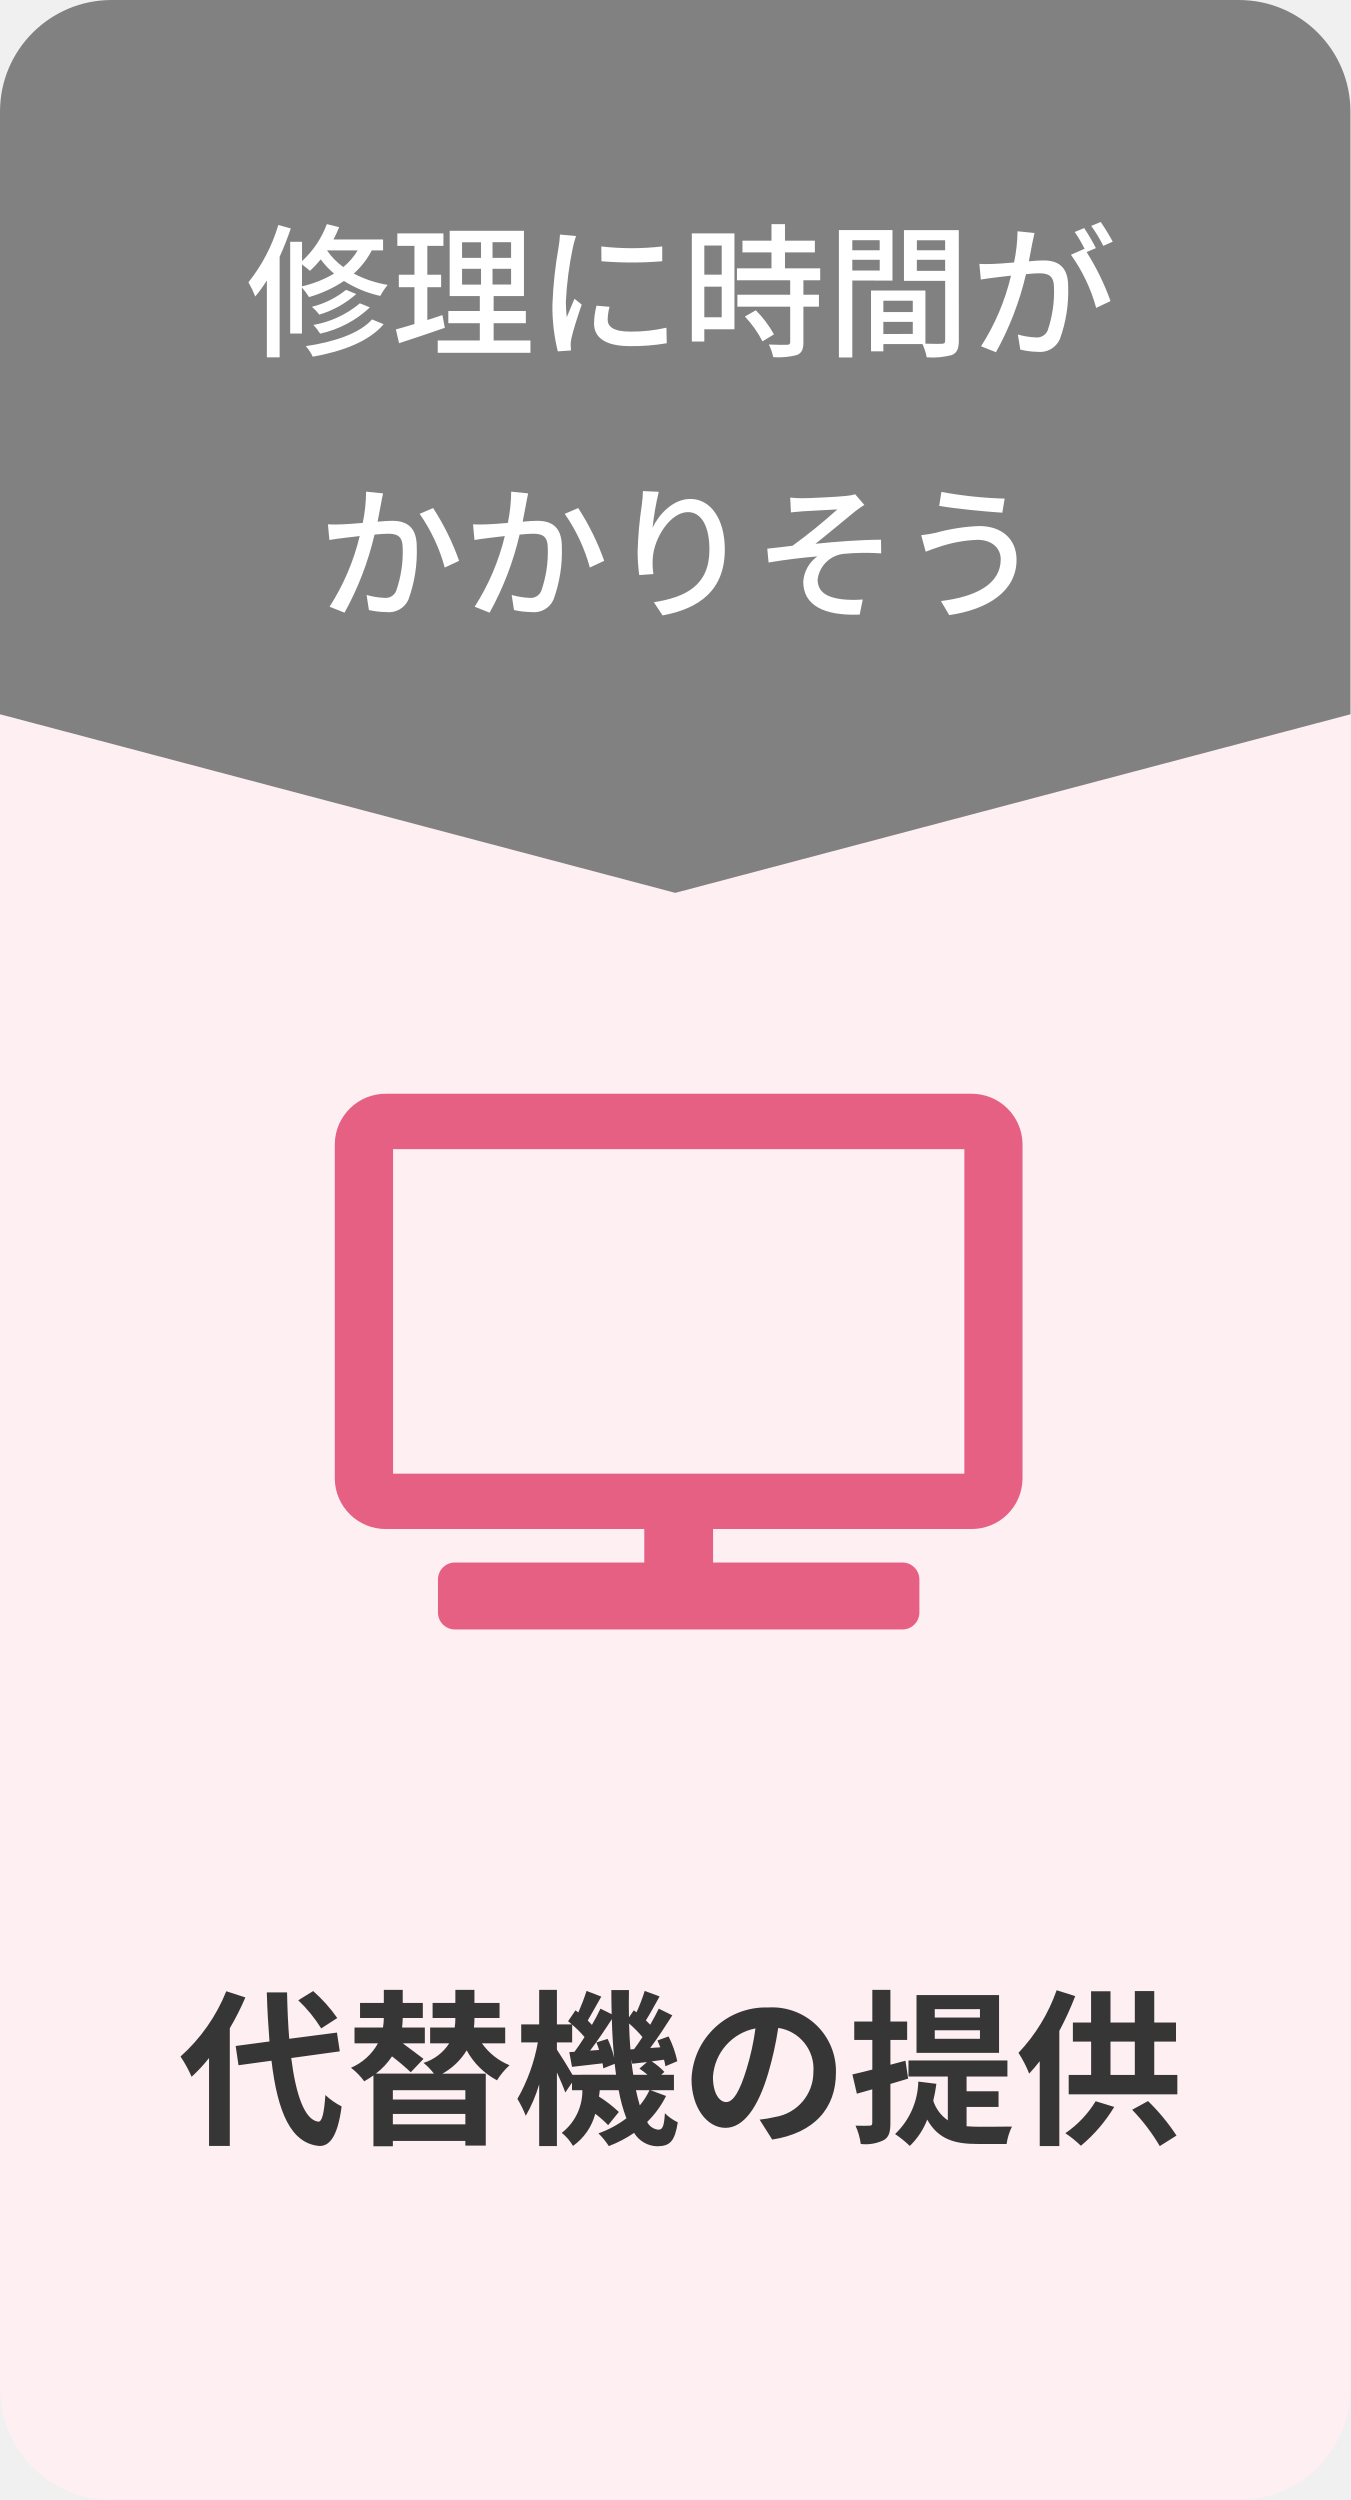
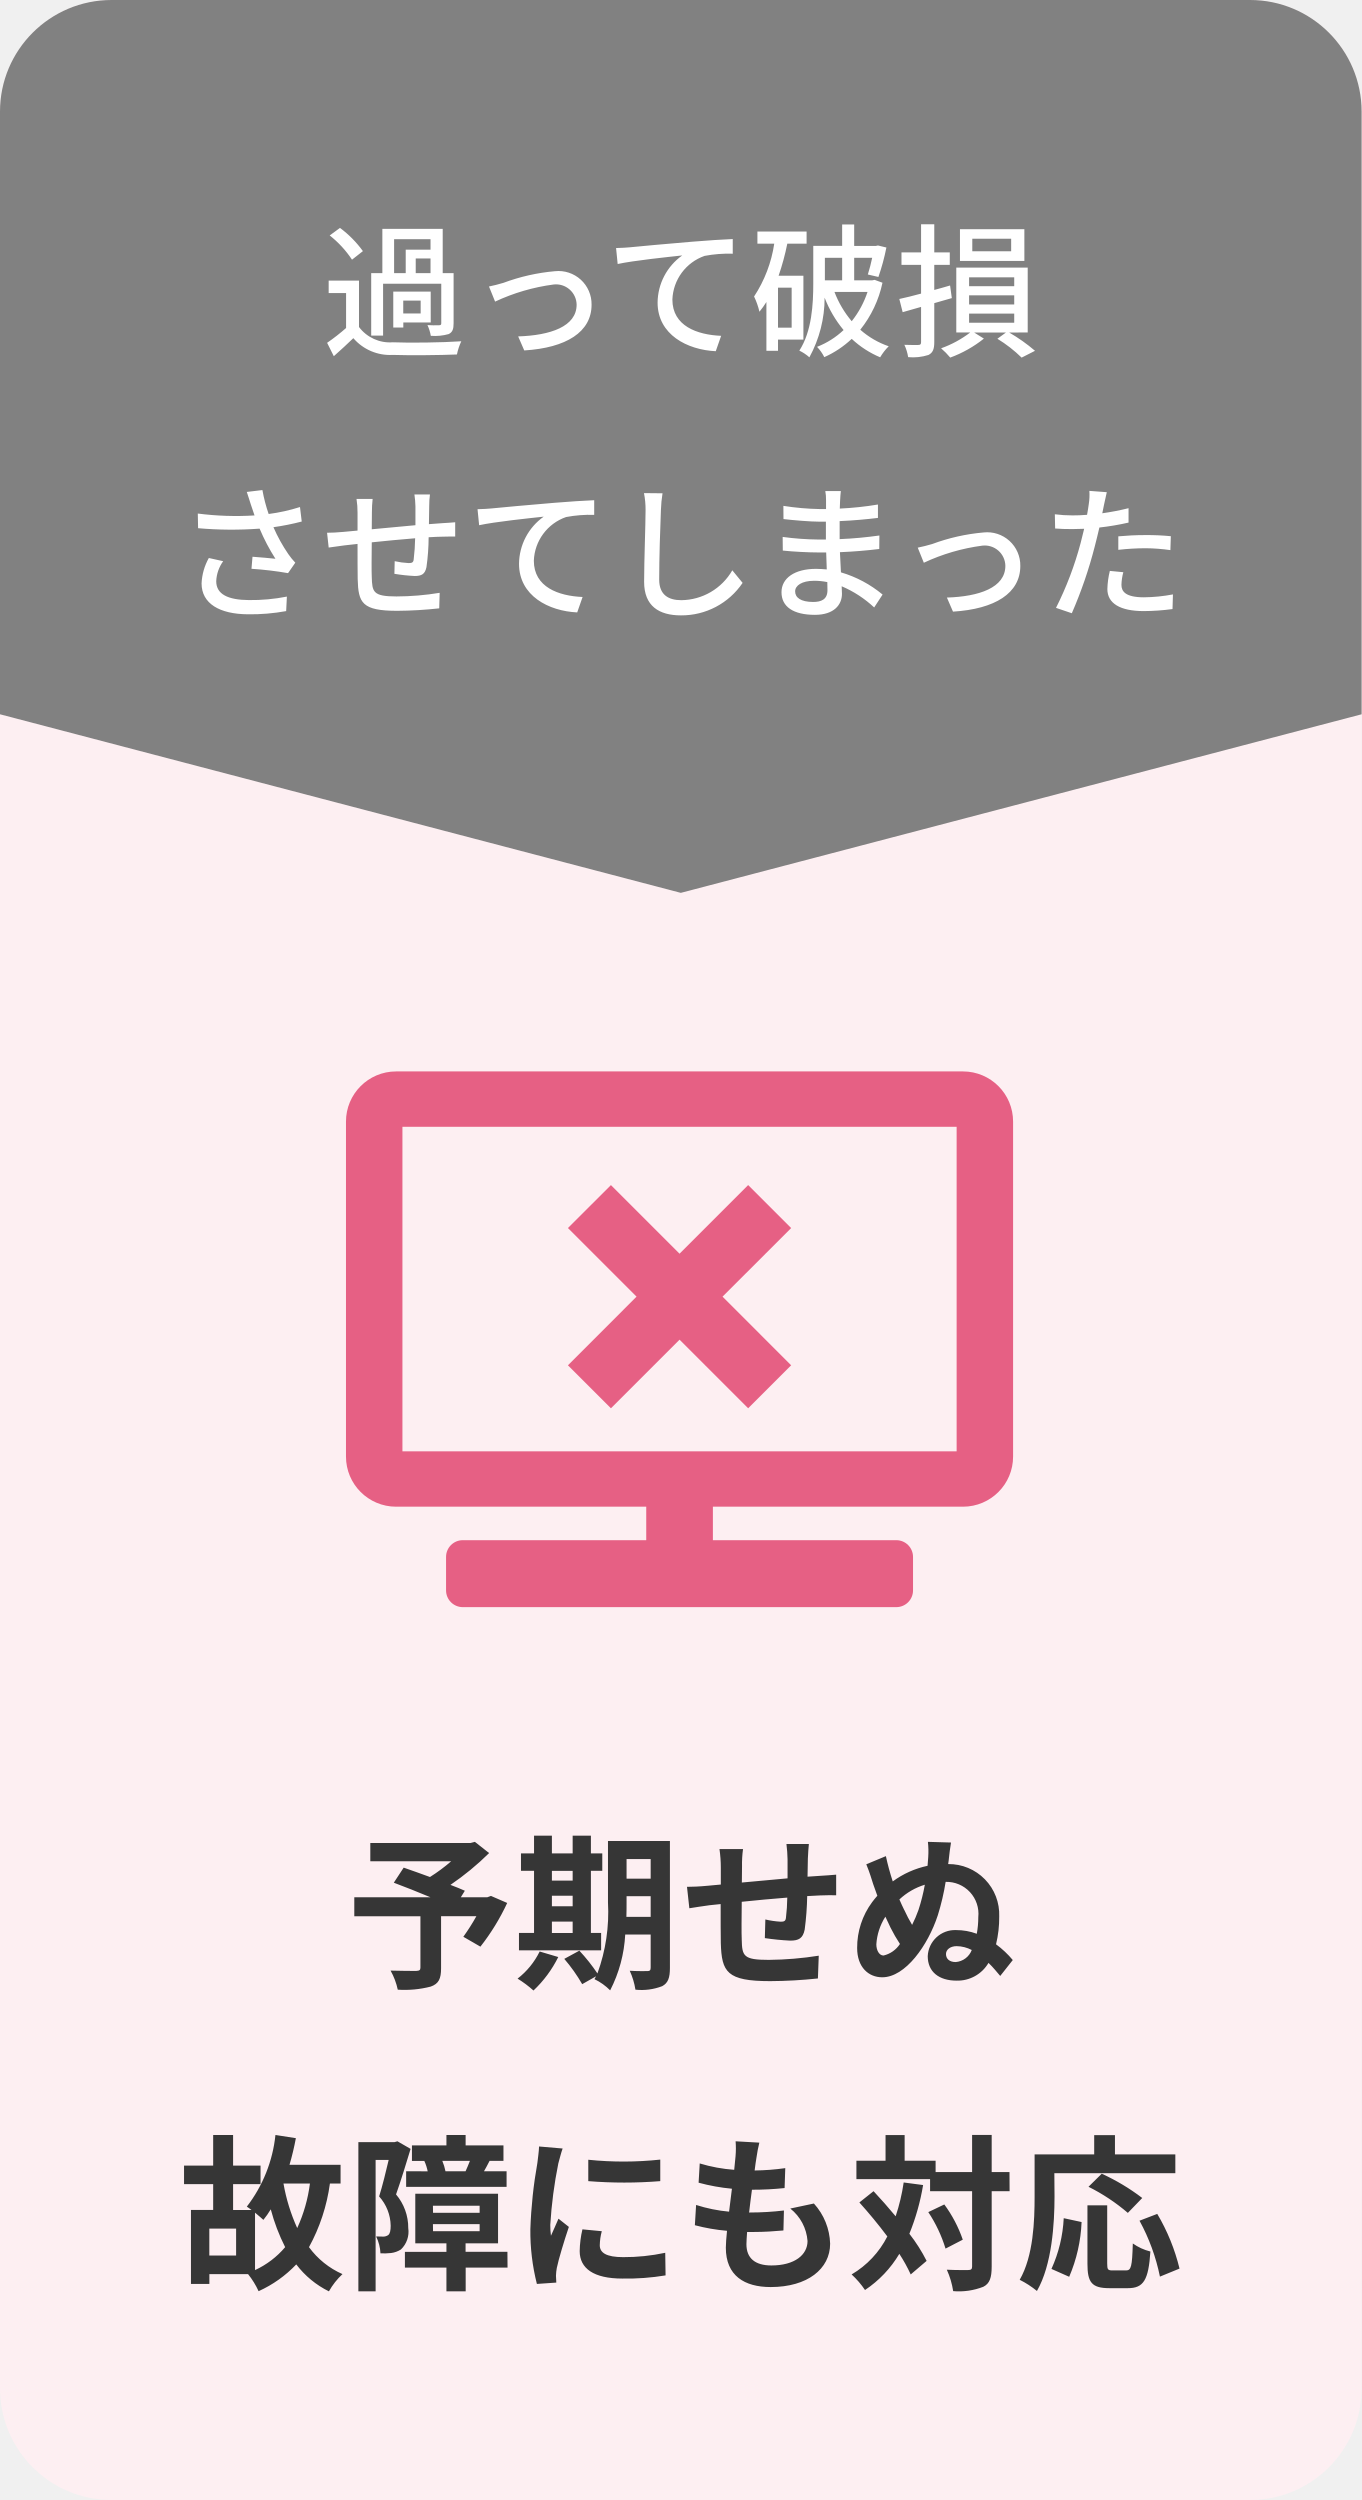
- <svg xmlns="http://www.w3.org/2000/svg" width="121" height="224" viewBox="0 0 121 224">
-   <g id="グループ_4439" data-name="グループ 4439" transform="translate(-233.038 -2344)">
-     <path id="パス_9086" data-name="パス 9086" d="M10,0H111a10,10,0,0,1,10,10V214a10,10,0,0,1-10,10H10A10,10,0,0,1,0,214V10A10,10,0,0,1,10,0Z" transform="translate(233.038 2344)" fill="#fdeff2" />
-     <path id="合体_50" data-name="合体 50" d="M3071.038-850v-54a10,10,0,0,1,10-10h101a10,10,0,0,1,10,10v54l-60.5,16Z" transform="translate(-2838 3258)" fill="#818181" />
-     <path id="パス_9087" data-name="パス 9087" d="M-36.062-10.842A15.107,15.107,0,0,1-38.74-5.707a9.472,9.472,0,0,1,.611,1.274,12.881,12.881,0,0,0,1.04-1.443v6.89h1.144V-7.995c.377-.832.715-1.69,1-2.535Zm2.119,3.536c.247.182.559.429.715.572a9.211,9.211,0,0,0,.962-1.027,7.266,7.266,0,0,0,1.2,1.274,10.136,10.136,0,0,1-2.873,1.144Zm4.992-1.261a5.653,5.653,0,0,1-1.287,1.495,6.016,6.016,0,0,1-1.456-1.482l.013-.013Zm2.275,0v-.975h-4.446a9.361,9.361,0,0,0,.507-1.105l-1.1-.273a8.48,8.48,0,0,1-2.223,3.315V-9.334H-35v8.216h1.053V-5.239a5.591,5.591,0,0,1,.637.858,11.349,11.349,0,0,0,3.133-1.443,10.144,10.144,0,0,0,3.25,1.339,5.7,5.7,0,0,1,.663-.988A10.077,10.077,0,0,1-29.3-6.487a7.265,7.265,0,0,0,1.612-2.08Zm-2.08,4.745a8.861,8.861,0,0,1-4.16,1.937,4.789,4.789,0,0,1,.6.78,9.464,9.464,0,0,0,4.459-2.353Zm-1.235-1.209A7.9,7.9,0,0,1-33.059-3.51a4.179,4.179,0,0,1,.663.7,8.675,8.675,0,0,0,3.315-1.846Zm2.327,2.652C-28.8-1.105-31.1-.351-33.6.013a3.989,3.989,0,0,1,.624.949C-30.29.481-27.924-.416-26.624-1.95Zm6.305-.39c-.442.156-.91.3-1.352.442V-5.265h1.235V-6.383h-1.235V-8.97h1.443v-1.118H-25.4V-8.97h1.534v2.587h-1.4v1.118h1.4v3.3c-.624.195-1.2.351-1.664.481l.286,1.235c1.17-.377,2.678-.884,4.1-1.378ZM-19.6-6.916h1.7V-5.5h-1.7Zm0-2.379h1.7v1.4h-1.7Zm4.394,1.4h-1.664V-9.3h1.664Zm0,2.392h-1.664V-6.916h1.664ZM-16.77-.494V-2.041h2.886V-3.133H-16.77V-4.472h2.717v-5.85h-6.656v5.85h2.7v1.339h-2.821v1.092h2.821V-.494h-3.77V.611h8.307V-.494Zm9.646-8.424.013,1.326a33.132,33.132,0,0,0,5.447,0V-8.918A23.956,23.956,0,0,1-7.124-8.918Zm.741,5.408-1.17-.1a6.584,6.584,0,0,0-.221,1.6C-7.774-.754-6.76.013-4.55.013a17.836,17.836,0,0,0,3.289-.26l-.026-1.391a13.96,13.96,0,0,1-3.237.351c-1.573,0-2.028-.481-2.028-1.066A4.516,4.516,0,0,1-6.383-3.51Zm-3-6.344-1.443-.13a9.45,9.45,0,0,1-.117,1.079,37.515,37.515,0,0,0-.559,5.187,16.52,16.52,0,0,0,.481,4.2L-9.841.4c-.013-.156-.026-.351-.026-.481a2.541,2.541,0,0,1,.065-.6c.13-.65.585-2.041.923-3.029l-.65-.52c-.208.481-.468,1.118-.689,1.651A12.827,12.827,0,0,1-10.3-3.965a31.177,31.177,0,0,1,.637-4.9A9.323,9.323,0,0,1-9.386-9.854ZM3.666-9v2.613H2.106V-9ZM2.106-2.574V-5.317h1.56v2.743Zm2.7-7.514H.988V-.4H2.106V-1.5h2.7Zm.936,7.449A9.643,9.643,0,0,1,7.319-.416L8.346-1.04A9.574,9.574,0,0,0,6.721-3.2Zm6.747-3.25V-6.955H9.334v-1.43h2.678V-9.438H9.334V-10.92H8.125v1.482h-2.6v1.053h2.6v1.43H5.031v1.066H9.8v1.3H5.07v1.066H9.8V-.351c0,.182-.065.234-.273.247s-.91,0-1.638-.026A4.5,4.5,0,0,1,8.281,1,6.392,6.392,0,0,0,10.413.806c.429-.182.572-.507.572-1.131v-3.2h1.391V-4.589H10.985v-1.3Zm5.33-3.588v.9H15.366v-.9ZM15.366-6.76v-.962h2.457v.962Zm3.6.9v-4.524h-4.8V1.027h1.2v-6.89Zm2.184-.871v-.988h2.535v.988Zm2.535-2.743v.9H21.151v-.9Zm-5.538,8.4V-2.158h2.639v1.079Zm2.639-2.977v1.014H18.148V-4.056Zm4.121-6.331H19.994v4.55h3.692V-.494c0,.221-.065.286-.3.3-.208,0-.832.013-1.469-.013V-4.966H17.043V.481h1.105v-.65h3.51a5.415,5.415,0,0,1,.377,1.183A6.581,6.581,0,0,0,24.3.806c.468-.208.611-.6.611-1.287Zm6.786.26-1.521-.156a14.6,14.6,0,0,1-.312,2.795c-.728.065-1.43.117-1.846.13-.442.013-.832.026-1.261,0l.13,1.4c.351-.065.962-.143,1.287-.182.3-.039.832-.1,1.417-.169A20.275,20.275,0,0,1,26.9.026l1.339.533a27.144,27.144,0,0,0,2.691-6.994c.481-.052.91-.078,1.183-.078.819,0,1.326.2,1.326,1.313a10.715,10.715,0,0,1-.572,3.822A1.044,1.044,0,0,1,31.8-.767a6.866,6.866,0,0,1-1.6-.26L30.42.325a7.19,7.19,0,0,0,1.547.2,1.942,1.942,0,0,0,2-1.144,12.587,12.587,0,0,0,.741-4.719c0-1.82-.962-2.327-2.21-2.327-.3,0-.78.026-1.313.078.117-.611.234-1.235.312-1.638C31.564-9.516,31.629-9.854,31.694-10.127Zm5.928-.988-.845.351A13.125,13.125,0,0,1,37.856-8.97l.845-.377A20.172,20.172,0,0,0,37.622-11.115Zm-1.482.546-.845.351a11.779,11.779,0,0,1,.923,1.586c-.013-.026-.039-.052-.052-.078l-1.209.533a15,15,0,0,1,2.262,4.758l1.287-.611a22.741,22.741,0,0,0-2.145-4.394l.832-.351A19.044,19.044,0,0,0,36.14-10.569ZM-26.676,13.208l-1.521-.156a14.53,14.53,0,0,1-.3,2.8c-.741.065-1.443.117-1.859.13-.442.013-.819.026-1.261,0l.13,1.4c.364-.065.962-.143,1.287-.182.3-.039.832-.1,1.43-.169a20.631,20.631,0,0,1-2.7,6.331l1.339.533A27.144,27.144,0,0,0-27.443,16.9c.494-.052.923-.078,1.2-.078.819,0,1.326.195,1.326,1.313a10.566,10.566,0,0,1-.585,3.809,1.019,1.019,0,0,1-1.066.624,6.77,6.77,0,0,1-1.586-.26l.208,1.352a7.31,7.31,0,0,0,1.547.182,1.913,1.913,0,0,0,2-1.131,12.587,12.587,0,0,0,.741-4.719c0-1.82-.949-2.327-2.21-2.327-.3,0-.767.026-1.3.078.117-.611.234-1.235.312-1.638C-26.806,13.819-26.741,13.481-26.676,13.208Zm4.485,1.313-1.209.52a15.515,15.515,0,0,1,2.249,4.81l1.287-.6A22.515,22.515,0,0,0-22.191,14.521Zm8.515-1.313-1.521-.156a14.53,14.53,0,0,1-.3,2.8c-.741.065-1.443.117-1.859.13-.442.013-.819.026-1.261,0l.13,1.4c.364-.065.962-.143,1.287-.182.3-.039.832-.1,1.43-.169a20.631,20.631,0,0,1-2.7,6.331l1.339.533A27.144,27.144,0,0,0-14.443,16.9c.494-.052.923-.078,1.2-.078.819,0,1.326.195,1.326,1.313a10.566,10.566,0,0,1-.585,3.809,1.019,1.019,0,0,1-1.066.624,6.77,6.77,0,0,1-1.586-.26l.208,1.352a7.31,7.31,0,0,0,1.547.182,1.913,1.913,0,0,0,2-1.131,12.587,12.587,0,0,0,.741-4.719c0-1.82-.949-2.327-2.21-2.327-.3,0-.767.026-1.3.078.117-.611.234-1.235.312-1.638C-13.806,13.819-13.741,13.481-13.676,13.208Zm4.485,1.313-1.209.52a15.515,15.515,0,0,1,2.249,4.81l1.287-.6A22.515,22.515,0,0,0-9.191,14.521Zm7.215-1.456L-3.393,13a11.29,11.29,0,0,1-.1,1.235,34.3,34.3,0,0,0-.377,4.186,16.341,16.341,0,0,0,.143,2.106l1.274-.091a6.02,6.02,0,0,1-.052-1.495c.117-1.716,1.56-4.056,3.146-4.056,1.235,0,1.924,1.326,1.924,3.354,0,3.224-2.132,4.277-4.979,4.719l.78,1.183c3.315-.611,5.577-2.275,5.577-5.9,0-2.8-1.313-4.537-3.081-4.537-1.573,0-2.821,1.391-3.393,2.574A25.16,25.16,0,0,1-1.976,13.065Zm11.778.52.065,1.326c.338-.026.741-.078,1.079-.1.546-.039,2.522-.13,3.081-.169A49.3,49.3,0,0,1,10.01,17.9c-.663.078-1.56.195-2.262.26L7.865,19.4c1.456-.247,3.068-.442,4.368-.546a3.019,3.019,0,0,0-1.261,2.275c0,2.08,1.82,3.068,5.057,2.938l.273-1.352a9.551,9.551,0,0,1-1.911-.026c-1.183-.156-2.132-.572-2.132-1.768a2.64,2.64,0,0,1,2.366-2.3,20.963,20.963,0,0,1,3.328-.039l-.013-1.222c-1.742,0-4,.169-5.876.364.975-.767,2.6-2.132,3.549-2.9a8.11,8.11,0,0,1,.832-.585l-.819-.949a4.433,4.433,0,0,1-.793.143c-.767.091-3.341.208-3.9.208A10.33,10.33,0,0,1,9.8,13.585ZM28.665,19.11c0,2.2-2.171,3.354-5.356,3.744l.741,1.261c3.484-.507,6.032-2.158,6.032-4.953,0-1.937-1.4-3.029-3.341-3.029a16.939,16.939,0,0,0-3.913.611,11.509,11.509,0,0,1-1.287.208l.4,1.482c.338-.13.767-.3,1.157-.416a12.012,12.012,0,0,1,3.484-.65C27.872,17.368,28.665,18.109,28.665,19.11Zm-5.317-6.032-.195,1.248c1.482.26,4.186.52,5.655.611l.208-1.261A36.874,36.874,0,0,1,23.348,13.078Z" transform="translate(294.038 2375)" fill="#fff" />
-     <path id="パス_9088" data-name="パス 9088" d="M14.22-10.185A13.549,13.549,0,0,0,12.06-12.6l-1.335.825a12.762,12.762,0,0,1,2.055,2.52Zm-9.945-2.4a15.679,15.679,0,0,1-4.1,5.85A11.456,11.456,0,0,1,1.17-4.92,14.134,14.134,0,0,0,2.73-6.6V1.275H4.59V-9.27a23.832,23.832,0,0,0,1.395-2.76ZM14.445-7.2,14.19-8.88l-4.275.555C9.81-9.6,9.75-11.01,9.72-12.48H7.905c.045,1.575.135,3.045.24,4.395l-3.03.405L5.37-5.955,8.325-6.36c.54,4.575,1.725,7.4,4.26,7.635.84.045,1.65-.645,2.025-3.54a6.137,6.137,0,0,1-1.455-1.02c-.12,1.665-.3,2.415-.645,2.385-1.2-.15-2-2.37-2.415-5.7Zm11.25,4.32H19.2v-.84h6.495ZM19.2-.66v-.93h6.495v.93ZM29.265-7.92V-9.33h-2.8a7,7,0,0,0,.045-.78v-.075h2.25v-1.35h-2.25v-1.17H24.8v1.17h-2.04v1.35H24.8v.045a5.158,5.158,0,0,1-.06.81h-2.2v1.41h1.71a4.206,4.206,0,0,1-2.3,1.755,5.681,5.681,0,0,1,.93.96h-5.2A6.345,6.345,0,0,0,19.125-6.75a21.853,21.853,0,0,1,1.68,1.425l1.14-1.2c-.435-.345-1.2-.9-1.86-1.395h1.98V-9.33h-2.04a8.483,8.483,0,0,0,.06-.855h1.8v-1.35h-1.8v-1.17H18.39v1.17H16.26v1.35h2.13a5.821,5.821,0,0,1-.075.855h-2.55v1.41h2.1A5,5,0,0,1,15.45-5.73a6.024,6.024,0,0,1,1.185,1.215c.285-.165.57-.345.825-.525V1.305H19.2V.825h6.495v.42h1.83V-5.2H23.64A5.841,5.841,0,0,0,25.815-7.29,6.59,6.59,0,0,0,28.53-4.605a6.487,6.487,0,0,1,1.125-1.35A5.622,5.622,0,0,1,27.18-7.92Zm12.93,4.2a6.2,6.2,0,0,1-.87,1.365c-.12-.405-.24-.87-.345-1.365Zm-6.9-1.38c-.36-.63-1.08-1.785-1.395-2.25V-8h1.365v-1.59a9.681,9.681,0,0,1,1.11,1.11c-.3.48-.615.93-.9,1.32l-.465.03.24,1.32c.84-.09,1.77-.21,2.745-.315.03.165.045.315.06.45l1.02-.405c.045.33.09.66.12.975ZM37.44-8a7.076,7.076,0,0,1,.24.675l-.81.06c.645-.84,1.35-1.89,1.95-2.82.03,1.2.1,2.355.21,3.45a8.941,8.941,0,0,0-.585-1.68Zm3.045.63c-.06-.75-.1-1.515-.12-2.325a10.142,10.142,0,0,1,1.2,1.215c-.255.39-.51.765-.75,1.08ZM40.74-5.1c-.075-.45-.135-.915-.18-1.41l.09.42c.42-.045.855-.105,1.32-.15l-.675.585a8.374,8.374,0,0,1,.72.555Zm1.545,1.38h2.1V-5.1h-1.14l.285-.255A5.863,5.863,0,0,0,42.39-6.3l1.11-.15a5.824,5.824,0,0,1,.12.585l1.065-.45a9.192,9.192,0,0,0-.78-2.22l-1,.36c.09.2.18.405.255.615l-.9.06c.66-.885,1.38-1.98,1.98-2.925l-1.215-.6c-.21.435-.48.945-.765,1.44l-.39-.39c.375-.585.81-1.395,1.23-2.145l-1.335-.495a15.544,15.544,0,0,1-.735,1.92l-.24-.18-.435.63c-.015-.8-.015-1.6,0-2.445H38.775c0,.735.015,1.455.03,2.16L37.8-11.025c-.21.45-.465.945-.765,1.455-.1-.12-.24-.255-.375-.39.36-.6.8-1.425,1.215-2.145l-1.32-.51a19.95,19.95,0,0,1-.735,1.935l-.255-.195L34.9-9.9c.105.09.225.18.33.285H33.9v-3.09H32.31v3.09H30.7V-8H32.19A15.772,15.772,0,0,1,30.36-2.94a10.169,10.169,0,0,1,.75,1.515,12.835,12.835,0,0,0,1.2-2.82V1.29H33.9v-6.6c.3.66.6,1.35.75,1.8l.6-.885v.675h.93A4.777,4.777,0,0,1,34.335.105a4.132,4.132,0,0,1,1.005,1.17,5.127,5.127,0,0,0,1.995-2.88A9.479,9.479,0,0,1,38.49-.585l.96-1.185a11.955,11.955,0,0,0-1.785-1.38c.03-.18.06-.375.075-.57h1.695a13.8,13.8,0,0,0,.69,2.52A9.3,9.3,0,0,1,37.62.15a6.59,6.59,0,0,1,.93,1.14A10.829,10.829,0,0,0,40.815.105a2.474,2.474,0,0,0,2.055,1.2c1.17,0,1.59-.45,1.86-2.145a4.272,4.272,0,0,1-1.155-.81C43.5-.465,43.365-.18,42.99-.18a1.261,1.261,0,0,1-1.005-.69A8.659,8.659,0,0,0,43.68-3.2ZM58.9-5.28a5.712,5.712,0,0,0-6.06-5.85A6.665,6.665,0,0,0,45.96-4.71c0,2.535,1.38,4.365,3.045,4.365,1.635,0,2.925-1.86,3.825-4.89a30.335,30.335,0,0,0,.9-4.065,3.708,3.708,0,0,1,3.15,3.96,4.071,4.071,0,0,1-3.42,4.02,11.537,11.537,0,0,1-1.4.24L53.19.705C56.97.12,58.9-2.115,58.9-5.28ZM47.88-4.905a4.722,4.722,0,0,1,3.81-4.35,22.515,22.515,0,0,1-.795,3.63c-.615,2.025-1.2,2.97-1.83,2.97C48.48-2.655,47.88-3.39,47.88-4.905ZM71.805-10.23h-4.05v-.75h4.05Zm0,1.905h-4.05V-9.09h4.05Zm1.71-3.915H66.12v5.175h7.395ZM65.37-4.755,65.13-6.36,63.78-6V-8.22h1.5V-9.87h-1.5v-2.835H62.16V-9.87H60.54v1.65h1.62v2.655c-.675.165-1.275.33-1.785.435l.4,1.725c.435-.12.885-.255,1.38-.39v3c0,.2-.075.255-.255.255-.18.015-.69.015-1.245,0A5.864,5.864,0,0,1,61.125,1.1,3.7,3.7,0,0,0,63.195.75c.45-.27.585-.7.585-1.53v-3.5ZM70.605-2.22H73.47v-1.4H70.605v-1.32h3.66v-1.44H65.4v1.44h3.525V-1.02A3.367,3.367,0,0,1,67.62-2.775,13.634,13.634,0,0,0,67.9-4.29l-1.62-.2A6.693,6.693,0,0,1,64.2.21a10.241,10.241,0,0,1,1.32,1.065A6.6,6.6,0,0,0,67.08-1.08C68.1.735,69.615,1.1,71.58,1.1h2.61a5.258,5.258,0,0,1,.48-1.56c-.645.015-2.5.015-3.015.015-.375,0-.705-.015-1.05-.045Zm8.07-10.455a15.684,15.684,0,0,1-3.42,5.61,10.44,10.44,0,0,1,.96,1.86c.315-.345.63-.705.945-1.11V1.29h1.755V-9.03a27.51,27.51,0,0,0,1.425-3.12ZM82.17-2.73A9.323,9.323,0,0,1,79.455.135,9.958,9.958,0,0,1,80.85,1.26a13.844,13.844,0,0,0,2.985-3.48Zm3.27.765A17.157,17.157,0,0,1,87.915,1.29l1.5-.945a18.573,18.573,0,0,0-2.55-3.09ZM83.5-8.07H85.68v2.985H83.5ZM87.42-5.085V-8.07h1.95V-9.78H87.42V-12.6H85.68v2.82H83.5v-2.805h-1.74V-9.78H80.13v1.71h1.635v2.985h-2.01v1.74H89.49v-1.74Z" transform="translate(249.038 2535)" fill="#363636" />
-     <path id="パス_8545" data-name="パス 8545" d="M98.882,53.848H46.5a4.561,4.561,0,0,0-4.62,4.5v30a4.56,4.56,0,0,0,4.62,4.5H69.611v3H52.667a1.521,1.521,0,0,0-1.542,1.5v3a1.521,1.521,0,0,0,1.542,1.5H92.72a1.521,1.521,0,0,0,1.54-1.5v-3a1.521,1.521,0,0,0-1.54-1.5H75.774v-3H98.882a4.56,4.56,0,0,0,4.62-4.5v-30a4.561,4.561,0,0,0-4.62-4.5m-.594,34.04H47.1V58.809h51.19Z" transform="translate(221.155 2388.152)" fill="#e66084" />
+ <svg xmlns="http://www.w3.org/2000/svg" width="122" height="224" viewBox="0 0 122 224">
+   <g id="グループ_4438" data-name="グループ 4438" transform="translate(-233 -2344)">
+     <path id="パス_9089" data-name="パス 9089" d="M10,0H112a10,10,0,0,1,10,10V214a10,10,0,0,1-10,10H10A10,10,0,0,1,0,214V10A10,10,0,0,1,10,0Z" transform="translate(233 2344)" fill="#fdeff2" />
+     <path id="合体_51" data-name="合体 51" d="M2940-850v-54a10,10,0,0,1,10-10h102a10,10,0,0,1,10,10v54l-61,16Z" transform="translate(-2707 3258)" fill="#818181" />
+     <path id="パス_9090" data-name="パス 9090" d="M-25.688-9.568h3.263v.936h-2.223v2.106h-1.04Zm3.263,3.042h-1.326V-7.839h1.326Zm-4.251.949h5.213v3.549c0,.117-.052.169-.182.169A10,10,0,0,1-22.7-1.872a3.744,3.744,0,0,1,.3.962,4.581,4.581,0,0,0,1.6-.156c.351-.169.442-.455.442-.962v-4.5h-.975v-3.965h-5.408v3.965h-1v5.6h1.066Zm3.367,2.665h-1.56V-4.069h1.56Zm.9-1.963h-3.354v3.224h.9v-.455h2.457ZM-28.483-8.5a9.664,9.664,0,0,0-2.054-2.08l-.923.676a9.282,9.282,0,0,1,2,2.171Zm-.351,2.639h-2.717v1.118h1.56v3.133a17.926,17.926,0,0,1-1.7,1.326l.6,1.2C-30.459.351-29.887-.169-29.341-.7a4.332,4.332,0,0,0,3.523,1.5c1.508.052,4.264.026,5.759-.039a5.264,5.264,0,0,1,.39-1.183c-1.651.117-4.667.156-6.136.091A3.459,3.459,0,0,1-28.834-1.7Zm11.648.533.546,1.352a17.79,17.79,0,0,1,5.252-1.534A1.85,1.85,0,0,1-9.334-3.705c0,1.963-2.353,2.756-5.239,2.847L-14.027.4c3.77-.234,6.032-1.651,6.032-4.1a2.969,2.969,0,0,0-3.289-3A17.617,17.617,0,0,0-15.9-5.655C-16.3-5.538-16.809-5.4-17.186-5.33ZM-5.8-8.775l.143,1.43c1.443-.312,4.472-.624,5.785-.767A5.235,5.235,0,0,0-2.08-3.887C-2.08-1.014.585.351,3.133.468L3.614-.91C1.456-1-.754-1.794-.754-4.16A4.31,4.31,0,0,1,2.132-8.073a11.6,11.6,0,0,1,2.522-.195V-9.581c-.9.039-2.2.117-3.588.234-2.392.195-4.706.416-5.655.507C-4.836-8.814-5.291-8.788-5.8-8.775ZM9.932-1.638H8.71V-5.226H9.932ZM10.985-.572v-5.72H8.762a22.176,22.176,0,0,0,.78-2.873h1.729v-1.092H6.864v1.092H8.372A11.775,11.775,0,0,1,6.565-4.433a6.6,6.6,0,0,1,.481,1.365,8.734,8.734,0,0,0,.624-.871V.429H8.71v-1ZM14.456-7.9v2.015H12.909V-7.9Zm2.275,3.055a8.509,8.509,0,0,1-1.417,2.626,9.029,9.029,0,0,1-1.547-2.626Zm.637-1.079-.208.039H15.535V-7.9h1.612a15.246,15.246,0,0,1-.39,1.495l.949.221a19.522,19.522,0,0,0,.715-2.639l-.754-.182-.182.039h-1.95v-1.924H14.456V-8.97H11.869v3.38c0,1.794-.117,4.264-1.248,6.006a3.856,3.856,0,0,1,.9.6,11.105,11.105,0,0,0,1.365-5.343,10.33,10.33,0,0,0,1.7,2.9A7.371,7.371,0,0,1,12.207.078a3.716,3.716,0,0,1,.65.923A8.825,8.825,0,0,0,15.314-.637a8.6,8.6,0,0,0,2.548,1.651,4.785,4.785,0,0,1,.767-.988,7.549,7.549,0,0,1-2.548-1.482A10.078,10.078,0,0,0,18.07-5.668ZM29.6-8.489H26.117V-9.607H29.6Zm1.183-1.976H25.012v2.847h5.772Zm-6.5,6.175-.156-1.131c-.468.143-.949.273-1.417.4V-7.267H24.1V-8.385H22.711v-2.522H21.528v2.522H19.773v1.118h1.755v2.574c-.728.2-1.4.364-1.95.481l.3,1.183L21.528-3.5V-.338c0,.195-.078.247-.247.247s-.7.013-1.248-.013A4.135,4.135,0,0,1,20.371,1a4.577,4.577,0,0,0,1.82-.195c.39-.2.52-.52.52-1.144v-3.5ZM25.831-2.9h4.043v.819H25.831Zm0-1.638h4.043v.819H25.831Zm0-1.612h4.043v.793H25.831Zm5.252,4.94V-7.02h-6.4v5.811h1.248A9.577,9.577,0,0,1,23.322.208a7.027,7.027,0,0,1,.819.832,10.815,10.815,0,0,0,3.016-1.7l-.871-.546h2.847l-.767.559a12.127,12.127,0,0,1,2.171,1.69l1.2-.611a15.334,15.334,0,0,0-2.314-1.638ZM-38.532,14.183c.091.26.208.6.338,1a26.822,26.822,0,0,1-5.083-.169l.026,1.313a34.185,34.185,0,0,0,5.512.039,17.89,17.89,0,0,0,1.417,2.7c-.442-.052-1.365-.13-2.054-.182l-.091,1.079a31.174,31.174,0,0,1,3.276.39l.65-.936a6.158,6.158,0,0,1-.624-.767A14.486,14.486,0,0,1-36.5,16.237a22.405,22.405,0,0,0,2.535-.507l-.156-1.3a16.062,16.062,0,0,1-2.808.624,14.137,14.137,0,0,1-.559-2.145l-1.4.169C-38.753,13.468-38.623,13.9-38.532,14.183Zm-2.47,5.1-1.287-.286a5.1,5.1,0,0,0-.65,2.275c0,1.807,1.612,2.756,4.16,2.769a17.756,17.756,0,0,0,3.419-.286l.065-1.3a16.439,16.439,0,0,1-3.406.312c-1.872-.013-2.925-.52-2.925-1.69A3.29,3.29,0,0,1-41,19.279Zm18.525-5.98h-1.391a8.589,8.589,0,0,1,.091,1.066v1.69c-1.3.117-2.717.247-3.913.364.013-.624.013-1.17.013-1.534a10.27,10.27,0,0,1,.065-1.183h-1.443a7.723,7.723,0,0,1,.091,1.248v1.586c-.546.052-.975.091-1.261.117-.546.052-1.079.078-1.469.078l.143,1.326c.338-.052,1.014-.143,1.417-.195.286-.039.689-.078,1.17-.13,0,1.248,0,2.587.013,3.146.052,2.145.39,2.847,3.549,2.847a36.593,36.593,0,0,0,3.757-.221l.039-1.391a24.267,24.267,0,0,1-3.874.325c-2.119,0-2.171-.416-2.21-1.755-.026-.533-.013-1.82,0-3.094,1.209-.13,2.626-.26,3.887-.364a18.526,18.526,0,0,1-.13,1.885c-.026.286-.156.338-.455.338a7.573,7.573,0,0,1-1.248-.169l-.026,1.131a15.313,15.313,0,0,0,1.82.195c.624,0,.923-.169,1.053-.793a19.8,19.8,0,0,0,.195-2.678c.481-.026.91-.052,1.248-.052s.91-.026,1.131-.013V15.795c-.338.026-.78.065-1.118.078-.364.026-.793.052-1.235.091.013-.52.013-1.079.026-1.638A7.725,7.725,0,0,1-22.477,13.3Zm4.264,1.326.143,1.43c1.443-.312,4.472-.624,5.785-.767a5.235,5.235,0,0,0-2.21,4.225c0,2.873,2.665,4.238,5.213,4.355L-8.8,22.49c-2.158-.091-4.368-.884-4.368-3.25a4.31,4.31,0,0,1,2.886-3.913,11.6,11.6,0,0,1,2.522-.195V13.819c-.9.039-2.2.117-3.588.234-2.392.195-4.706.416-5.655.507C-17.251,14.586-17.706,14.612-18.213,14.625Zm16.575-1.43L-3.3,13.182a7.523,7.523,0,0,1,.143,1.508c0,1.248-.13,4.6-.13,6.448,0,2.158,1.326,3,3.3,3a6.6,6.6,0,0,0,5.525-2.912L4.615,20.1A5.327,5.327,0,0,1,.039,22.776c-1.131,0-1.976-.468-1.976-1.846,0-1.794.091-4.8.156-6.24A11.857,11.857,0,0,1-1.638,13.195Zm11.882,8.788c0-.52.6-.949,1.7-.949a5.889,5.889,0,0,1,1.183.117c.013.286.013.546.013.728,0,.832-.559,1.053-1.287,1.053C10.738,22.932,10.244,22.542,10.244,21.983ZM14.339,13H12.948a4.266,4.266,0,0,1,.065.819v.793h-.559a23.554,23.554,0,0,1-3.263-.286L9.2,15.509c.845.1,2.405.234,3.263.234H13v1.6h-.663a25.415,25.415,0,0,1-3.211-.234l.013,1.222c.9.1,2.34.169,3.172.169h.715c.013.481.039,1.014.052,1.521-.312-.026-.624-.052-.962-.052-1.937,0-3.094.845-3.094,2.093,0,1.3,1.053,2.028,3,2.028,1.7,0,2.418-.9,2.418-1.885,0-.182-.013-.4-.026-.676a10,10,0,0,1,2.912,1.9l.754-1.157a10.438,10.438,0,0,0-3.731-1.989c-.026-.585-.065-1.209-.091-1.807,1.248-.052,2.327-.143,3.523-.286l.013-1.209c-1.131.156-2.275.273-3.562.325V15.691c1.261-.052,2.47-.169,3.432-.286v-1.2a28.564,28.564,0,0,1-3.419.364c.013-.286.013-.533.026-.689C14.287,13.52,14.313,13.234,14.339,13Zm6.89,5.07.546,1.352a17.79,17.79,0,0,1,5.252-1.534,1.85,1.85,0,0,1,2.054,1.807c0,1.963-2.353,2.756-5.239,2.847l.546,1.261c3.77-.234,6.032-1.651,6.032-4.095a2.969,2.969,0,0,0-3.289-3,17.617,17.617,0,0,0-4.615,1.04C22.113,17.862,21.606,18,21.229,18.07Zm18.421,2.2-1.209-.117a7.64,7.64,0,0,0-.221,1.625c0,1.287,1.144,1.976,3.263,1.976a20.073,20.073,0,0,0,2.574-.182l.039-1.313a14.691,14.691,0,0,1-2.6.26c-1.664,0-2.015-.533-2.015-1.118A4.773,4.773,0,0,1,39.65,20.267ZM38.168,13.1l-1.56-.117a5.318,5.318,0,0,1-.052,1.17c-.026.247-.091.585-.156.975-.455.039-.9.052-1.3.052a12.25,12.25,0,0,1-1.586-.1l.026,1.274c.468.039.949.052,1.547.052.325,0,.676-.013,1.053-.026-.1.429-.208.858-.312,1.261a30.068,30.068,0,0,1-2.21,5.824l1.417.481a39.271,39.271,0,0,0,2.054-5.98c.143-.546.286-1.144.416-1.7a23.294,23.294,0,0,0,2.613-.442V14.534a22.811,22.811,0,0,1-2.353.455c.065-.286.117-.546.156-.767C37.973,13.962,38.09,13.429,38.168,13.1ZM39.2,17.056v1.209a21.878,21.878,0,0,1,2.457-.143,16.428,16.428,0,0,1,2.21.169l.039-1.248a22.034,22.034,0,0,0-2.275-.1C40.794,16.939,39.9,16.991,39.2,17.056Z" transform="translate(294 2375)" fill="#fff" />
+     <path id="パス_9091" data-name="パス 9091" d="M-17.01-7.125l-.33.12h-2.37l.36-.585c-.345-.165-.8-.33-1.29-.525a24.731,24.731,0,0,0,3.465-2.85L-18.45-11.97l-.4.105h-8.97v1.635h7.245a15.613,15.613,0,0,1-1.9,1.41c-.84-.315-1.68-.6-2.355-.84l-.885,1.35c.96.36,2.175.84,3.285,1.305h-6.825v1.7h5.925v4.6c0,.225-.09.285-.375.3-.3,0-1.41,0-2.3-.03a6.075,6.075,0,0,1,.645,1.71A9.372,9.372,0,0,0-22.41,1c.72-.255.93-.7.93-1.65V-5.31h3.165a18.96,18.96,0,0,1-1.17,1.845l1.53.885a19.98,19.98,0,0,0,2.4-3.915Zm5.46,2.3h1.86v1.02h-1.86Zm1.86-4.545v.87h-1.86v-.87ZM-11.55-7.14h1.86V-6.2h-1.86Zm4.41,3.33h-.915V-9.375h1.02v-1.56h-1.02v-1.59H-9.69v1.59h-1.86v-1.59h-1.6v1.59h-1.17v1.56h1.17V-3.81h-1.35v1.56H-7.14Zm-5.505,1.665a6.94,6.94,0,0,1-1.98,2.43A10.069,10.069,0,0,1-13.2,1.35a10.552,10.552,0,0,0,2.22-3Zm7.77-3.105c.015-.465.015-.9.015-1.29V-7.1H-2.7V-5.25ZM-2.7-10.425V-8.67H-4.86v-1.755Zm1.725-1.62h-5.55v5.5A15.974,15.974,0,0,1-7.47-.18,16.342,16.342,0,0,0-9.09-2.22l-1.35.735A14.913,14.913,0,0,1-8.835.78L-7.59.075c-.045.09-.105.165-.15.255A5.153,5.153,0,0,1-6.33,1.335a12.311,12.311,0,0,0,1.35-5H-2.7V-.705c0,.24-.075.315-.3.315-.21,0-.93.015-1.575-.03a6.463,6.463,0,0,1,.51,1.695A5.155,5.155,0,0,0-1.665.96c.525-.285.69-.75.69-1.635Zm12.45.27H9.465a12.619,12.619,0,0,1,.1,1.38V-8.7c-1.365.12-2.82.255-4.095.375,0-.585.015-1.1.015-1.44a9.936,9.936,0,0,1,.09-1.56H3.465a11.586,11.586,0,0,1,.12,1.665v1.515c-.48.045-.87.075-1.14.105-.765.075-1.455.1-1.89.1l.21,1.92c.39-.06,1.32-.21,1.8-.27.255-.03.6-.06,1.005-.105,0,1.4,0,2.85.015,3.5C3.66-.3,4.125.51,8.01.51A42.434,42.434,0,0,0,12.285.27l.075-2.04a30.22,30.22,0,0,1-4.485.375c-2.25,0-2.385-.33-2.415-1.8-.03-.645-.015-2.025,0-3.405,1.275-.135,2.745-.27,4.08-.375A16.527,16.527,0,0,1,9.42-5.16c-.03.285-.165.345-.465.345a7.947,7.947,0,0,1-1.38-.2L7.53-3.345A22.7,22.7,0,0,0,9.8-3.12c.765,0,1.14-.2,1.3-.99a26.316,26.316,0,0,0,.225-3c.435-.03.825-.045,1.155-.06.39-.015,1.185-.03,1.44-.015V-9.03c-.435.045-1.02.075-1.44.105-.345.015-.72.045-1.125.075.015-.495.015-1.035.03-1.62C11.4-10.875,11.445-11.535,11.475-11.775ZM23.76-1.92c0-.375.36-.705.96-.705a3.005,3.005,0,0,1,1.35.345A1.677,1.677,0,0,1,24.63-1.2C24.075-1.2,23.76-1.485,23.76-1.92Zm.45-9.99-2.07-.06a7.635,7.635,0,0,1,.03,1.35c-.015.24-.03.51-.06.795a8.139,8.139,0,0,0-3.12,1.4,22.155,22.155,0,0,1-.615-2.265L16.62-9.96c.36.885.435,1.23.615,1.77.12.33.24.675.375,1.05-.165.18-.315.375-.465.57A6.834,6.834,0,0,0,15.8-2.46c0,1.725,1.02,2.625,2.25,2.625,2.07,0,4.095-2.85,4.98-5.565a21.228,21.228,0,0,0,.7-2.985A2.865,2.865,0,0,1,26.655-5.22a8.162,8.162,0,0,1-.135,1.485,5.323,5.323,0,0,0-1.86-.33,2.448,2.448,0,0,0-2.535,2.34c0,1.41,1.02,2.19,2.58,2.19a3.217,3.217,0,0,0,2.865-1.59c.42.4.765.84,1.05,1.17L29.745-1.38a8.538,8.538,0,0,0-1.5-1.41,10.127,10.127,0,0,0,.285-2.49,4.528,4.528,0,0,0-4.575-4.7c.03-.195.06-.39.075-.585C24.06-10.83,24.12-11.4,24.21-11.91ZM17.52-2.79a5.189,5.189,0,0,1,.81-2.475c.165.36.315.69.465.99a14.624,14.624,0,0,0,.84,1.455,2.416,2.416,0,0,1-1.47,1.035C17.775-1.785,17.52-2.25,17.52-2.79Zm2.5-3.075c-.135-.27-.285-.6-.435-.945a5.82,5.82,0,0,1,2.28-1.32,16.658,16.658,0,0,1-.57,2.265,11.9,11.9,0,0,1-.57,1.335A13.531,13.531,0,0,1,20.025-5.865Zm-58.17,27.12c.3.24.585.5.75.645a8.018,8.018,0,0,0,.66-.945,17.322,17.322,0,0,0,1.29,3.39,7.825,7.825,0,0,1-2.7,2.055Zm-1.695,3.84h-2.4V22.68h2.4Zm6.615-6.45a13.757,13.757,0,0,1-1.14,3.99,16.564,16.564,0,0,1-1.23-3.99Zm2.745,0v-1.68h-4.575a24.045,24.045,0,0,0,.57-2.385l-1.83-.285a12.664,12.664,0,0,1-2.565,6.42,4.608,4.608,0,0,1,.42.3h-1.65V18.7h2.46V17.04h-2.46V14.295H-41.9V17.04h-2.61V18.7h2.61v2.31H-43.89v6.63h1.65V26.76h3.465a7.291,7.291,0,0,1,.945,1.53,10.707,10.707,0,0,0,3.375-2.4,8.248,8.248,0,0,0,2.925,2.415,6.433,6.433,0,0,1,1.215-1.545,7.427,7.427,0,0,1-3-2.415,16.434,16.434,0,0,0,1.875-5.7Zm9.4-1.1a4.906,4.906,0,0,0-.285-.93h2.475c-.12.315-.27.66-.39.93Zm-3.525,0v1.4h9v-1.4h-2.025c.15-.255.315-.57.5-.93h1.245V15.225h-3.39v-.93H-21v.93h-3.09V16.62h1.11a4.2,4.2,0,0,1,.3.93Zm-.78-2.685-.255.075H-28.89V28.305h1.545V16.53h1.17c-.24,1.02-.555,2.325-.855,3.27a4.015,4.015,0,0,1,1.035,2.625c0,.42-.06.72-.225.84a.777.777,0,0,1-.42.135c-.195,0-.39,0-.66-.015a3.782,3.782,0,0,1,.39,1.515,6.413,6.413,0,0,0,.96-.03,2.142,2.142,0,0,0,.87-.315,2.2,2.2,0,0,0,.66-1.92,4.618,4.618,0,0,0-1.095-3.015c.42-1.17.915-2.805,1.305-4.08Zm3.18,7.425h4.185v.63H-22.2Zm0-1.65h4.185v.63H-22.2Zm6.675,4.125h-3.75V24h2.91V19.56H-23.79V24H-21v.765h-3.72v1.41H-21v2.13h1.725v-2.13h3.75Zm7.245-8.25v1.92a40.259,40.259,0,0,0,6.45,0V16.5A30.845,30.845,0,0,1-8.28,16.515Zm1.2,6.405-1.725-.165A9.164,9.164,0,0,0-9.06,24.7c0,1.545,1.245,2.46,3.825,2.46a21.243,21.243,0,0,0,3.87-.285l-.03-2.025a17.731,17.731,0,0,1-3.765.39c-1.53,0-2.1-.4-2.1-1.065A5.091,5.091,0,0,1-7.08,22.92Zm-3.51-7.41-2.1-.18c-.015.48-.105,1.05-.15,1.47a41.827,41.827,0,0,0-.63,5.94,19.175,19.175,0,0,0,.585,4.905l1.74-.12c-.015-.21-.03-.45-.03-.615a4.526,4.526,0,0,1,.075-.7c.165-.8.66-2.43,1.08-3.675l-.93-.735c-.21.5-.45,1.02-.675,1.53a7.237,7.237,0,0,1-.06-.975,39.784,39.784,0,0,1,.72-5.505C-10.9,16.575-10.71,15.825-10.59,15.51Zm17.625-.525-2.115-.12A8.034,8.034,0,0,1,4.905,16.2c-.03.345-.075.75-.12,1.215a14.166,14.166,0,0,1-3.09-.57l-.1,1.725a17.614,17.614,0,0,0,2.985.54c-.075.675-.165,1.38-.255,2.055a13.784,13.784,0,0,1-2.955-.6L1.26,22.38a16.783,16.783,0,0,0,2.88.5c-.06.615-.105,1.155-.105,1.515,0,2.505,1.665,3.525,4.02,3.525,3.285,0,5.325-1.62,5.325-3.885a5.591,5.591,0,0,0-1.455-3.6l-2.115.45a4.092,4.092,0,0,1,1.545,2.91c0,1.23-1.14,2.19-3.24,2.19-1.47,0-2.235-.66-2.235-1.9,0-.27.03-.645.06-1.1h.6c.945,0,1.815-.06,2.655-.135L9.24,21.06a25.985,25.985,0,0,1-3.015.18H6.12c.075-.675.165-1.38.255-2.04A27.033,27.033,0,0,0,9.3,19.05l.06-1.785a21.157,21.157,0,0,1-2.745.21c.06-.495.12-.9.165-1.155A13.427,13.427,0,0,1,7.035,14.985Zm12.945,3.57a17.582,17.582,0,0,1-.72,3.03c-.66-.8-1.335-1.56-1.98-2.25L16,20.34c.825.915,1.71,1.98,2.505,3.045a8.328,8.328,0,0,1-3.2,3.405,7.821,7.821,0,0,1,1.2,1.395,10.086,10.086,0,0,0,3.075-3.24,14,14,0,0,1,1.02,1.845l1.425-1.215a14.859,14.859,0,0,0-1.545-2.43,20.5,20.5,0,0,0,1.23-4.365Zm2.205,2.655a12.5,12.5,0,0,1,1.545,3.27l1.545-.8A11.775,11.775,0,0,0,23.61,20.52Zm7.275-3.585H27.855v-3.33H26.1v3.33H22.83V16.6H20.055v-2.3h-1.71v2.3h-2.61v1.65h6.6v1.08H26.1v6.75c0,.24-.09.315-.36.315s-1.065.015-1.905-.03a7.349,7.349,0,0,1,.57,1.92,5.979,5.979,0,0,0,2.7-.39c.57-.285.75-.81.75-1.815v-6.75H29.46Zm4.02.1H44.31V16.035H38.9V14.31h-1.86v1.725h-5.34v3.78c0,2.16-.1,5.31-1.335,7.455a8.285,8.285,0,0,1,1.545,1c1.35-2.34,1.575-6.045,1.575-8.46Zm7.875,2.22a18.893,18.893,0,0,0-3.63-2.175l-1.185,1.17a17.3,17.3,0,0,1,3.525,2.34ZM34.8,27a13.813,13.813,0,0,0,1.11-4.905l-1.6-.345a12.417,12.417,0,0,1-1.1,4.545Zm3.885-.57c-.42,0-.48-.075-.48-.615v-5.22h-1.77V25.83c0,1.665.375,2.19,1.965,2.19h1.665c1.395,0,1.845-.72,2.01-3.285a4.7,4.7,0,0,1-1.575-.72c-.06,2.07-.15,2.415-.6,2.415ZM41.1,21.975a17.834,17.834,0,0,1,1.83,5.01l1.755-.72a17.871,17.871,0,0,0-1.995-4.9Z" transform="translate(294 2521)" fill="#363636" />
+     <g id="グループ_4360" data-name="グループ 4360" transform="translate(-41 113)">
+       <path id="パス_8546" data-name="パス 8546" d="M189.133,79.45l6.148-6.147,6.147,6.147,3.853-3.852-6.148-6.149,6.148-6.147-3.853-3.852L195.281,65.6l-6.148-6.147L185.281,63.3l6.148,6.147L185.281,75.6Z" transform="translate(139.606 2277.732)" fill="#e66084" />
+       <path id="パス_8547" data-name="パス 8547" d="M227.687,53.848H176.88a4.492,4.492,0,0,0-4.483,4.5v30a4.491,4.491,0,0,0,4.483,4.5H199.3v3H182.858a1.5,1.5,0,0,0-1.494,1.5v3a1.5,1.5,0,0,0,1.494,1.5H221.71a1.5,1.5,0,0,0,1.494-1.5v-3a1.5,1.5,0,0,0-1.494-1.5H205.272v-3h22.415a4.491,4.491,0,0,0,4.483-4.5v-30a4.492,4.492,0,0,0-4.483-4.5m-.576,34.04H177.455V58.809h49.656Z" transform="translate(132.603 2273.152)" fill="#e66084" />
+     </g>
  </g>
</svg>
